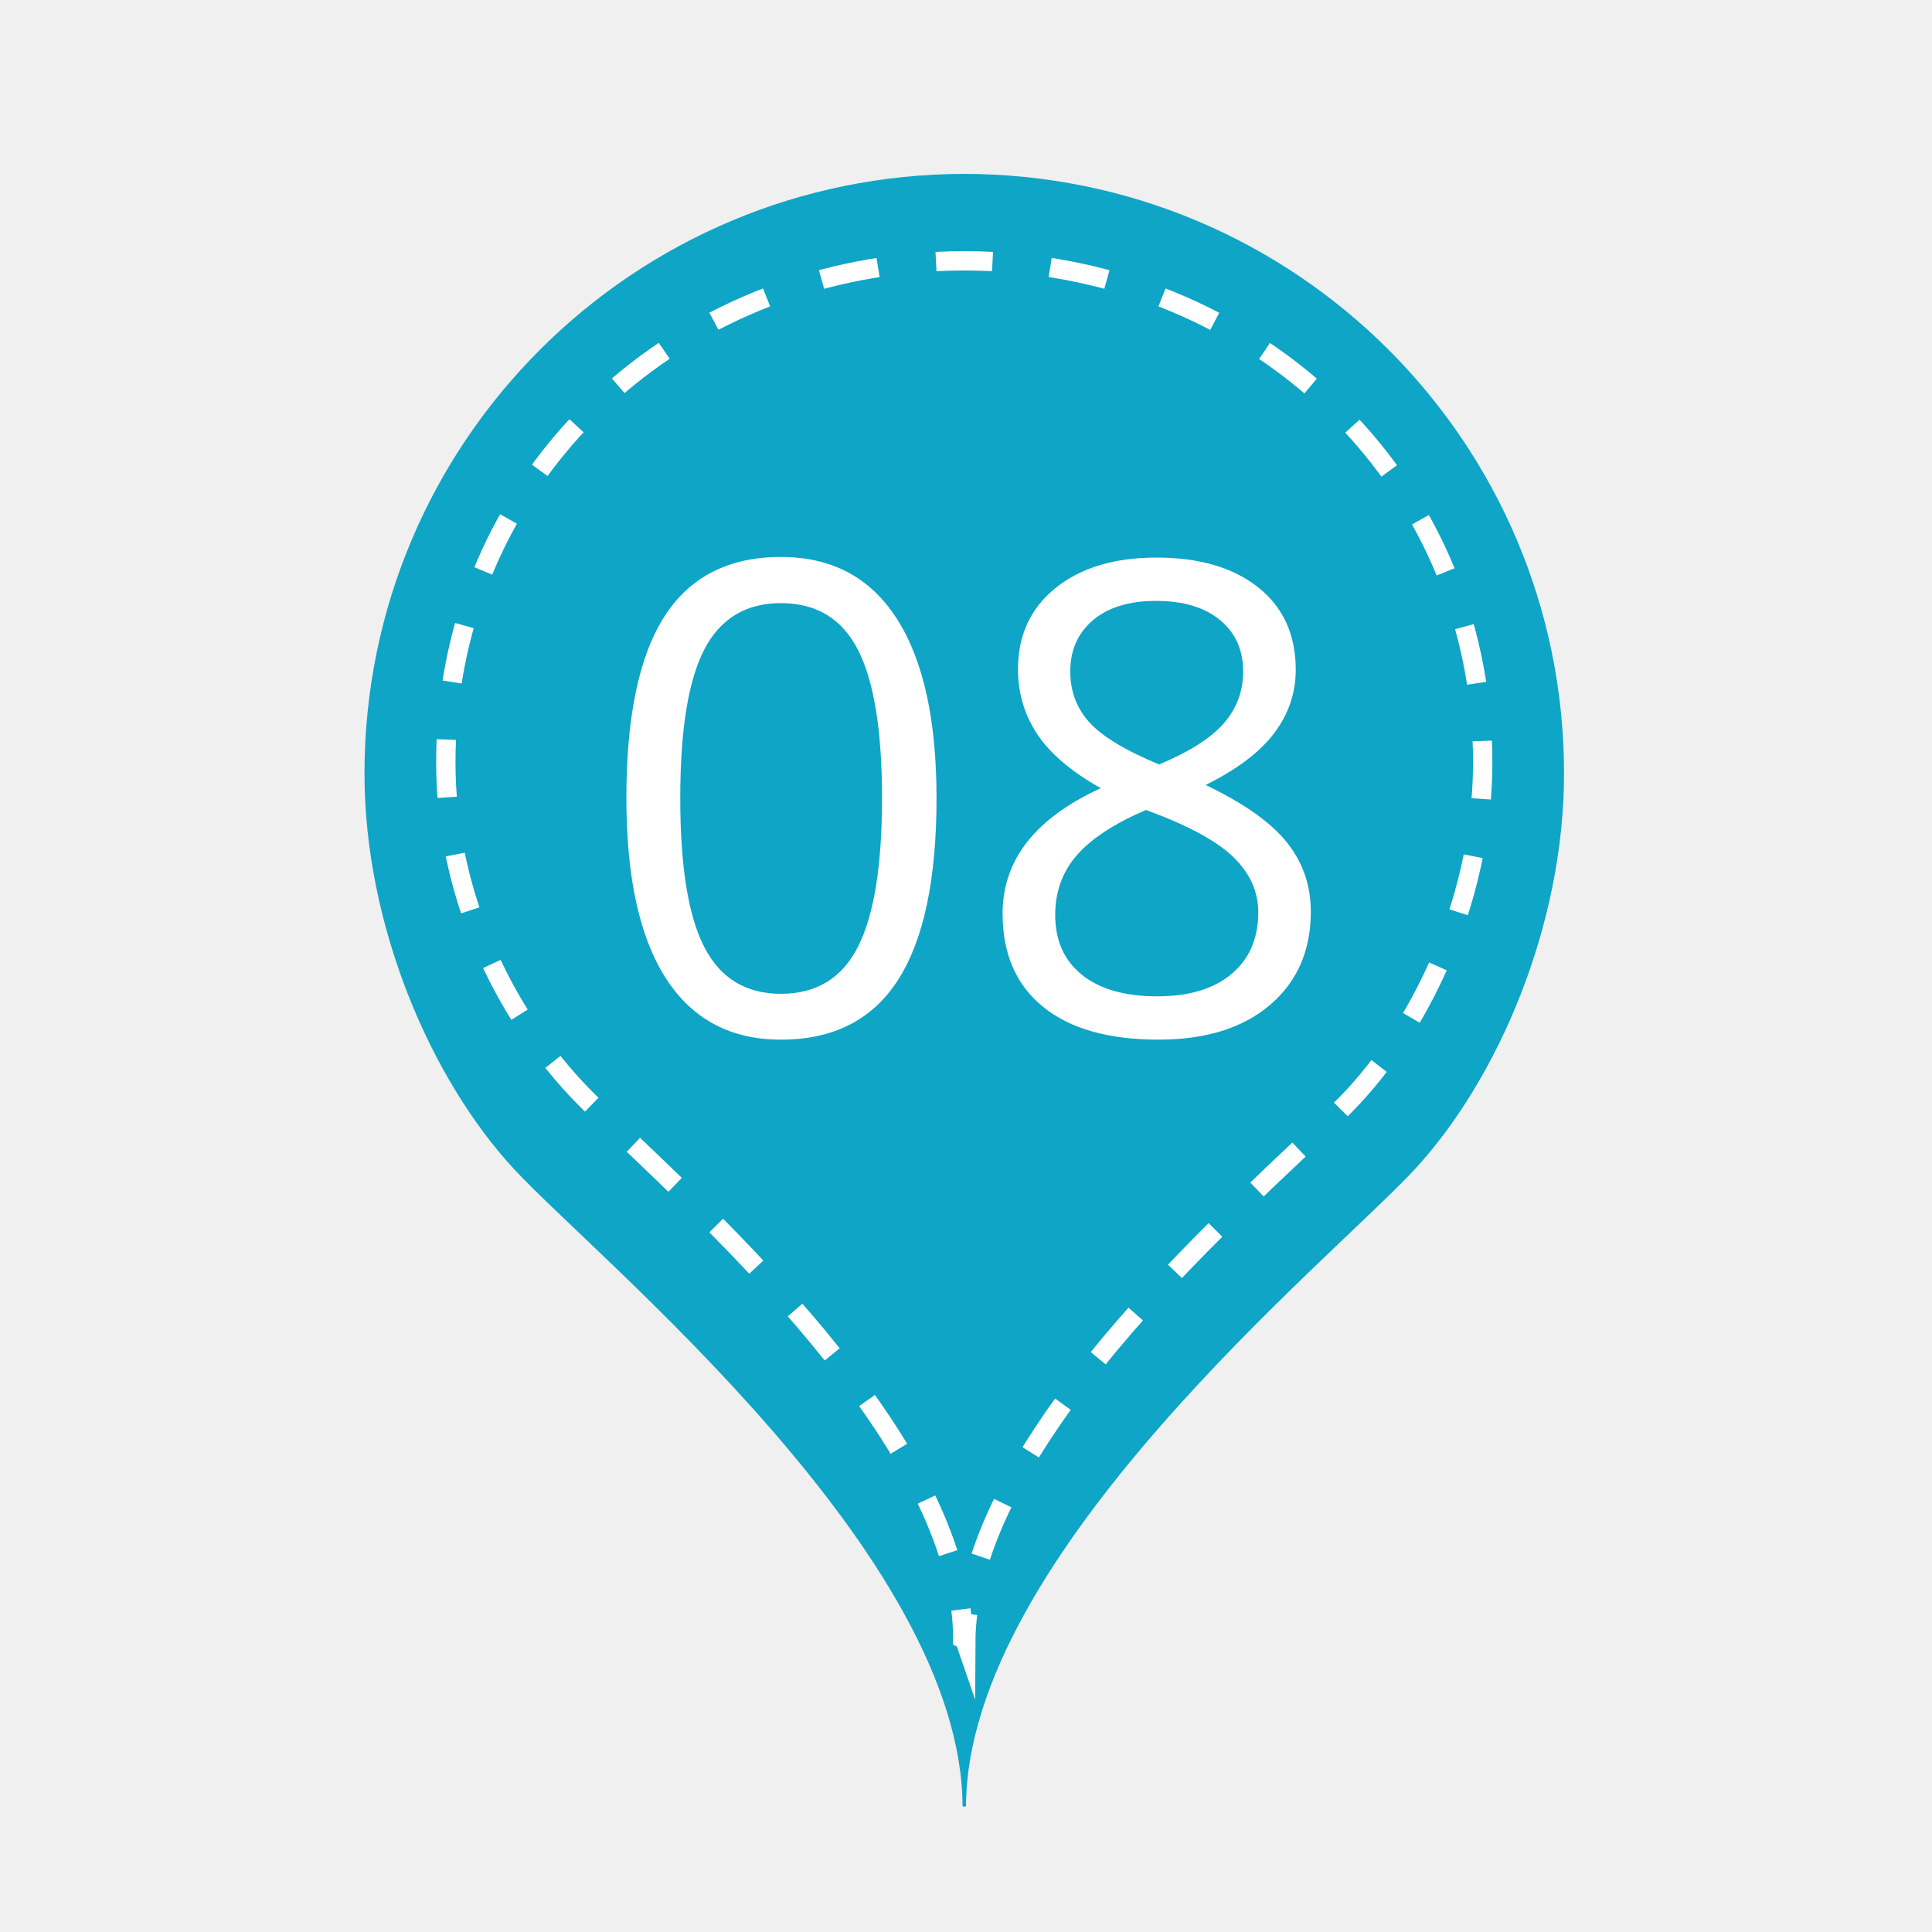
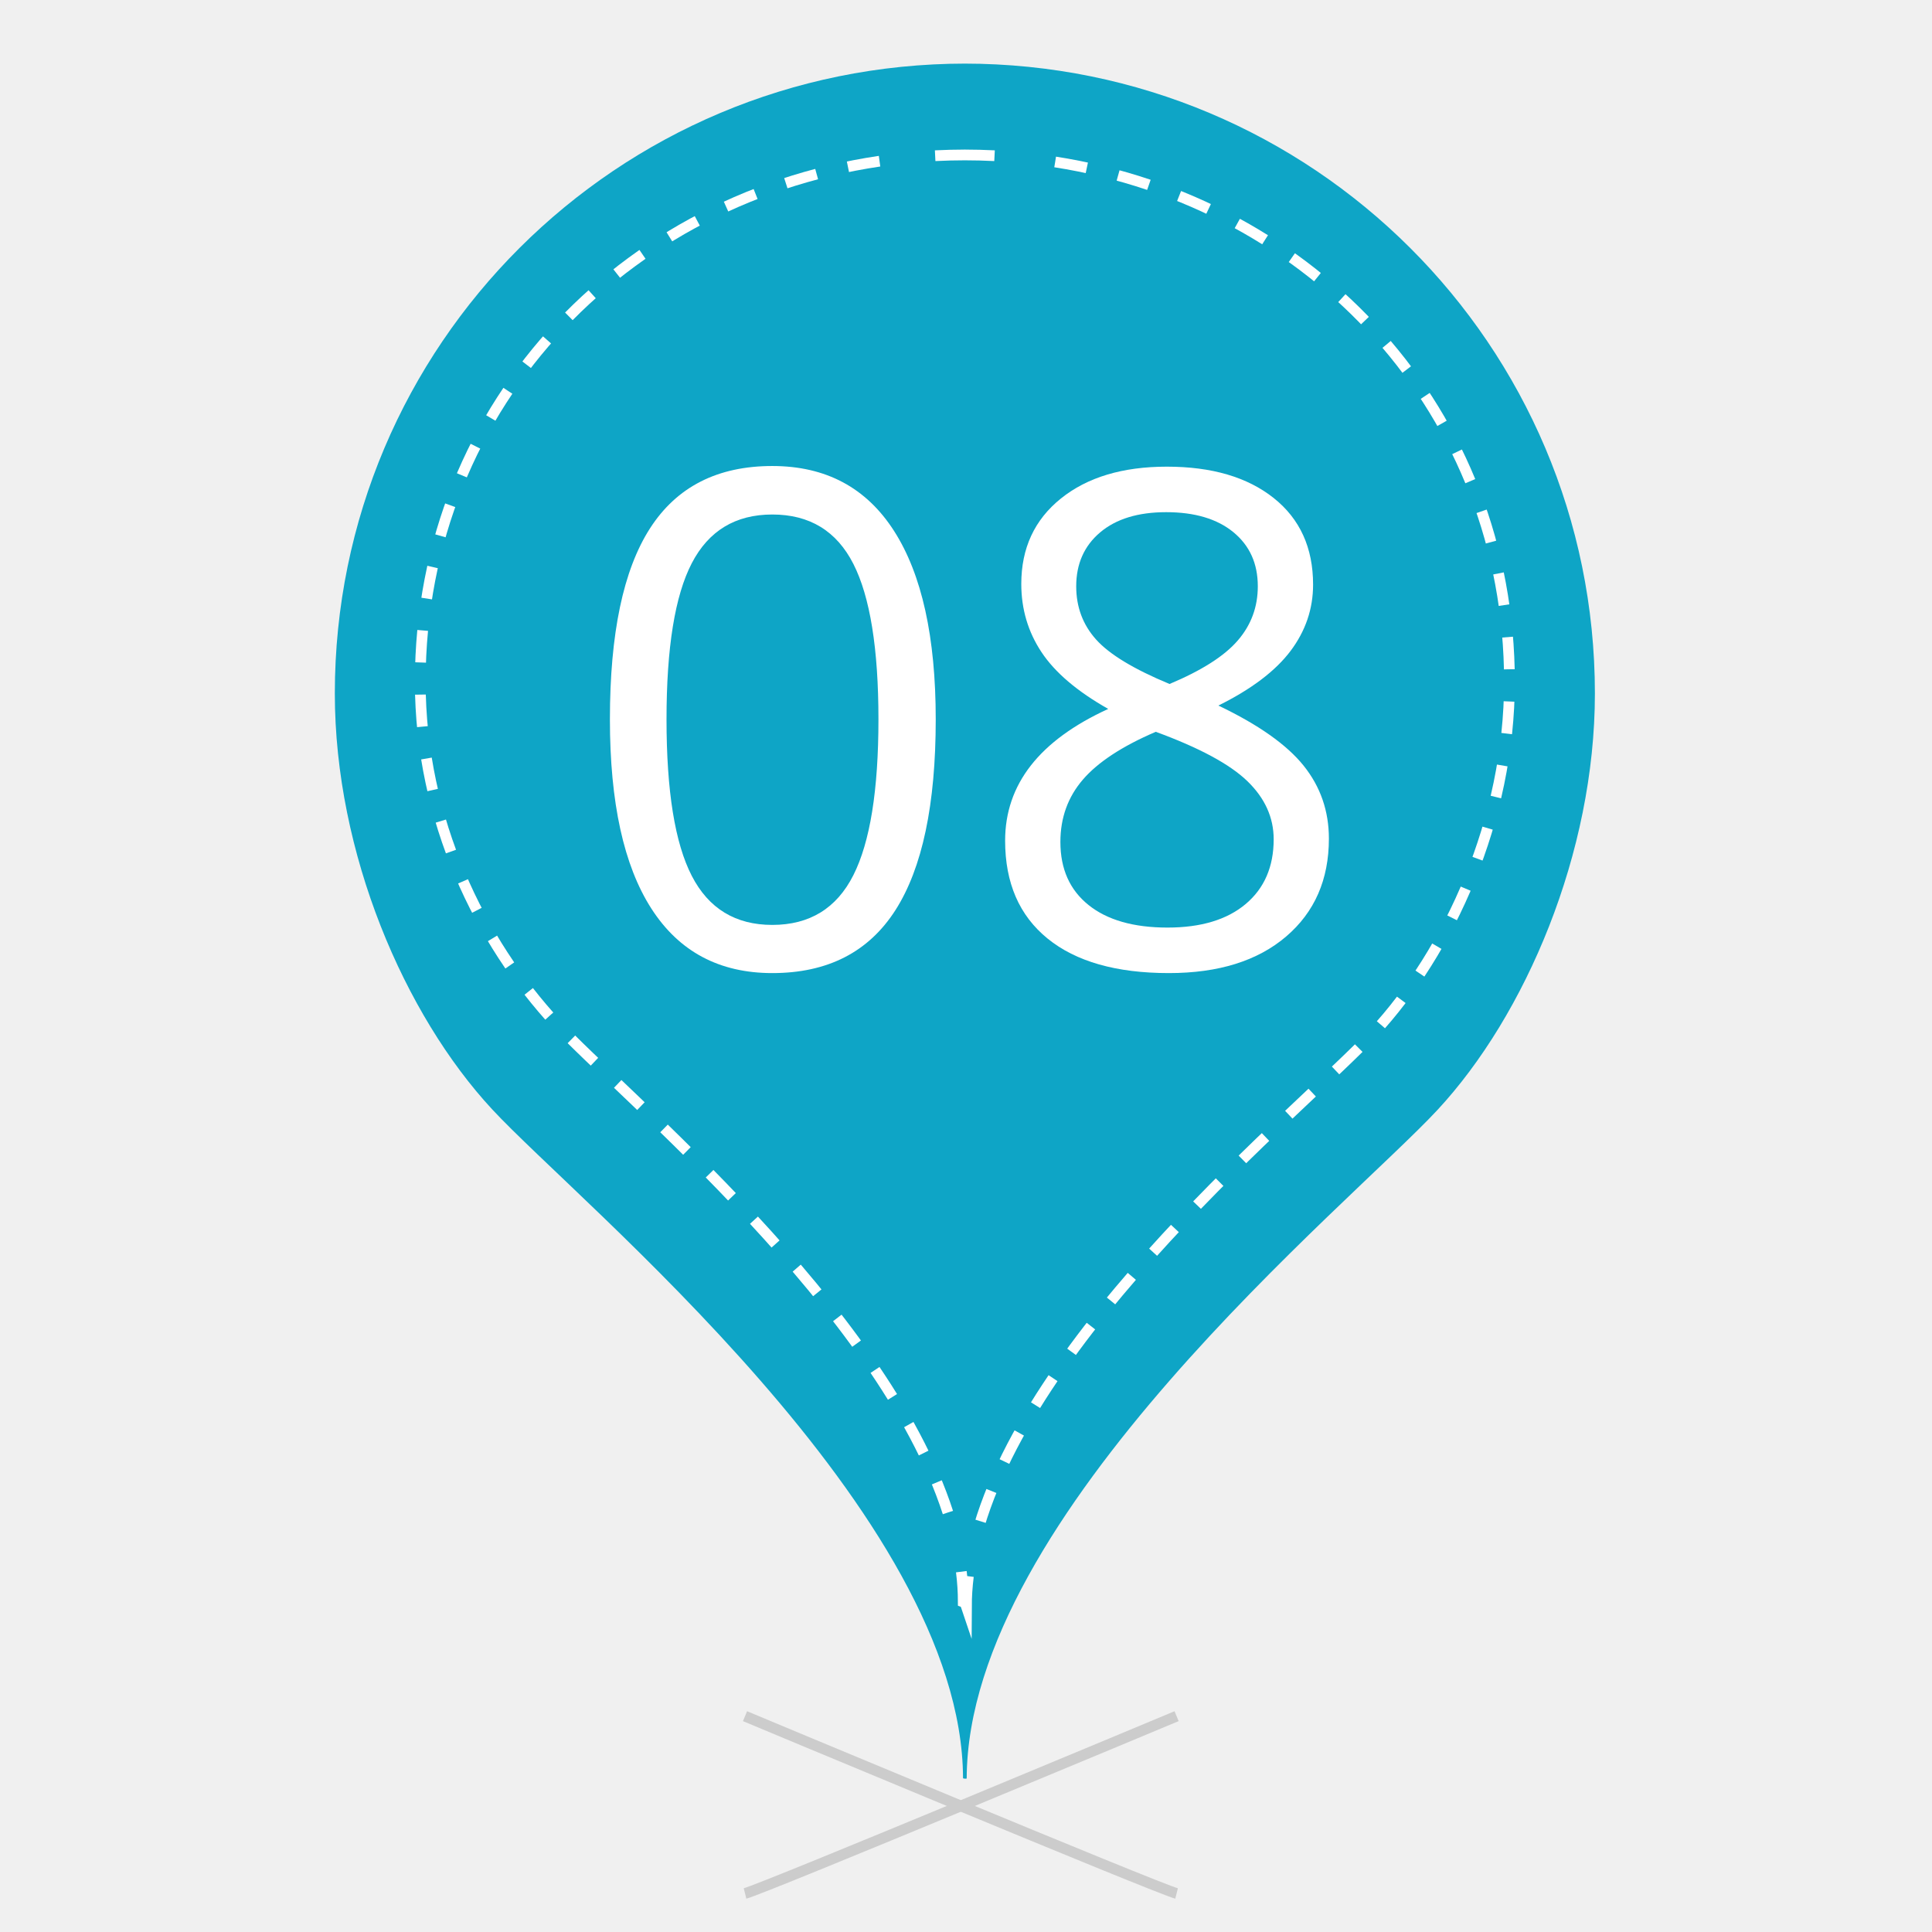
- <svg xmlns="http://www.w3.org/2000/svg" version="1.1" id="Layer_1" x="0px" y="0px" width="100px" height="100px" viewBox="0 0 100 100" enable-background="new 0 0 100 100" xml:space="preserve">
-   <path fill="#0EA5C6" d="M49.859,93.5l-0.039-0.016c-0.038-13-18.875-28.297-23.198-32.955s-7.756-12.618-7.756-20.494  C18.866,22.866,32.784,9,49.953,9h-0.086c17.169,0,31.087,13.866,31.087,31.036c0,7.876-3.433,15.861-7.756,20.519  S50.038,80.497,50,93.497l-0.039,0.01L49.859,93.5z" />
+ <svg xmlns="http://www.w3.org/2000/svg" version="1.1" id="Layer_1" x="0px" y="0px" width="180px" height="180px" viewBox="0 0 180 180" enable-background="new 0 0 180 180" xml:space="preserve">
+   <path fill="#FFFFFF" stroke="#CCCCCC" stroke-miterlimit="10" d="M69.413,176.409c1.739-0.435,40.207-16.517,40.207-16.517" />
+   <path fill="#FFFFFF" stroke="#CCCCCC" stroke-miterlimit="10" d="M109.619,176.409c-1.738-0.435-40.207-16.517-40.207-16.517" />
+   <path fill="#0EA5C6" d="M89.797,165.703l-0.074-0.03c-0.071-24.58-35.689-53.505-43.863-62.312  c-8.174-8.809-14.665-23.86-14.665-38.752c0-32.463,26.316-58.683,58.78-58.683h-0.162c32.463,0,58.78,26.219,58.78,58.685  c0,14.893-6.49,29.99-14.665,38.798c-8.174,8.807-43.792,37.708-43.864,62.287l-0.073,0.021L89.797,165.703z" />
  <g>
    <g>
-       <path fill="none" stroke="#FFFFFF" stroke-miterlimit="10" d="M50.084,83.531c-0.062,0.501-0.095,1-0.097,1.495l-0.034-0.099    l-0.088-0.114L49.833,84.8c-0.001-0.494-0.034-0.993-0.096-1.494" />
-       <path fill="none" stroke="#FFFFFF" stroke-miterlimit="10" stroke-dasharray="2.993,2.993" d="M49.075,80.39    C45.819,70.313,33.036,59.822,29.78,56.313c-3.737-4.027-6.704-10.043-6.704-16.851c0-13.828,10.444-24.427,23.875-25.809" />
-       <path fill="none" stroke="#FFFFFF" stroke-miterlimit="10" d="M48.447,13.538c0.497-0.025,0.997-0.038,1.5-0.038h-0.074    c0.503,0,1.003,0.013,1.5,0.038" />
-       <path fill="none" stroke="#FFFFFF" stroke-miterlimit="10" stroke-dasharray="3,3" d="M54.359,13.846    c12.706,1.985,22.385,12.304,22.385,25.617c0,6.808-2.966,13.279-6.703,17.305c-3.411,3.676-17.276,14.824-19.693,25.286" />
+       <path fill="none" stroke="#FFFFFF" stroke-miterlimit="10" d="M90.222,146.854c-0.118,0.947-0.18,1.891-0.184,2.825l-0.063-0.187    l-0.166-0.217l-0.062-0.023c-0.001-0.933-0.064-1.878-0.182-2.822" />
+       <path fill="none" stroke="#FFFFFF" stroke-miterlimit="10" stroke-dasharray="2.993,2.993" d="M88.314,140.916    c-6.157-19.058-30.327-38.892-36.484-45.528c-7.066-7.614-12.675-18.99-12.675-31.863c0-26.147,19.748-46.187,45.143-48.801" />
+       <path fill="none" stroke="#FFFFFF" stroke-miterlimit="10" d="M87.126,14.507c0.94-0.047,1.886-0.071,2.837-0.071h-0.14    c0.951,0,1.896,0.024,2.836,0.071" />
+       <path fill="none" stroke="#FFFFFF" stroke-miterlimit="10" stroke-dasharray="3,3" d="M98.307,15.089    c24.022,3.754,42.326,23.265,42.326,48.438c0,12.873-5.61,25.109-12.675,32.72c-6.45,6.95-32.666,28.031-37.237,47.814" />
    </g>
  </g>
  <g>
-     <path fill="#FFFFFF" d="M48.475,41.312c0,4.195-0.662,7.327-1.984,9.396c-1.323,2.069-3.345,3.104-6.068,3.104   c-2.612,0-4.599-1.06-5.96-3.179c-1.361-2.119-2.042-5.227-2.042-9.322c0-4.228,0.658-7.365,1.976-9.413   c1.317-2.047,3.326-3.071,6.026-3.071c2.634,0,4.634,1.068,6.001,3.204C47.791,34.167,48.475,37.261,48.475,41.312z M35.21,41.312   c0,3.531,0.415,6.101,1.245,7.711s2.152,2.416,3.968,2.416c1.837,0,3.168-0.816,3.993-2.449c0.824-1.632,1.237-4.192,1.237-7.678   s-0.413-6.04-1.237-7.662c-0.825-1.621-2.156-2.432-3.993-2.432c-1.815,0-3.138,0.8-3.968,2.399   C35.625,35.216,35.21,37.781,35.21,41.312z" />
-     <path fill="#FFFFFF" d="M59.863,28.86c2.214,0,3.968,0.515,5.263,1.544s1.942,2.452,1.942,4.267c0,1.195-0.371,2.286-1.112,3.271   c-0.741,0.985-1.926,1.882-3.553,2.689c1.97,0.941,3.37,1.929,4.2,2.963c0.83,1.035,1.245,2.233,1.245,3.594   c0,2.015-0.703,3.622-2.108,4.823c-1.405,1.2-3.331,1.801-5.777,1.801c-2.59,0-4.582-0.567-5.977-1.701   c-1.395-1.135-2.092-2.742-2.092-4.823c0-2.778,1.693-4.941,5.08-6.491c-1.527-0.863-2.623-1.795-3.287-2.797   c-0.664-1.001-0.996-2.122-0.996-3.362c0-1.76,0.65-3.163,1.951-4.208C55.942,29.383,57.683,28.86,59.863,28.86z M54.617,47.354   c0,1.328,0.462,2.363,1.387,3.104c0.924,0.742,2.222,1.112,3.893,1.112c1.649,0,2.933-0.388,3.852-1.162s1.378-1.837,1.378-3.188   c0-1.073-0.432-2.028-1.295-2.864c-0.863-0.835-2.368-1.646-4.516-2.432c-1.649,0.708-2.845,1.492-3.586,2.349   C54.988,45.133,54.617,46.159,54.617,47.354z M59.83,31.102c-1.384,0-2.468,0.332-3.254,0.996s-1.179,1.55-1.179,2.656   c0,1.019,0.326,1.893,0.979,2.623s1.859,1.461,3.619,2.191c1.583-0.664,2.703-1.378,3.361-2.142   c0.659-0.764,0.988-1.654,0.988-2.673c0-1.118-0.401-2.006-1.203-2.665C62.34,31.431,61.235,31.102,59.83,31.102z" />
+     <path fill="#FFFFFF" d="M87.18,67.023c0,7.932-1.251,13.854-3.751,17.767c-2.502,3.912-6.325,5.87-11.475,5.87   c-4.938,0-8.695-2.005-11.269-6.012c-2.573-4.006-3.861-9.883-3.861-17.626c0-7.995,1.245-13.927,3.737-17.799   c2.49-3.87,6.289-5.806,11.394-5.806c4.981,0,8.763,2.019,11.347,6.058C85.887,53.513,87.18,59.363,87.18,67.023z M62.098,67.023   c0,6.676,0.784,11.536,2.354,14.58c1.569,3.044,4.069,4.569,7.502,4.569c3.474,0,5.99-1.544,7.551-4.631   c1.559-3.087,2.338-7.927,2.338-14.519s-0.78-11.42-2.338-14.488c-1.561-3.065-4.077-4.599-7.551-4.599   c-3.431,0-5.933,1.514-7.502,4.537C62.882,55.496,62.098,60.348,62.098,67.023z" />
+     <path fill="#FFFFFF" d="M108.714,43.478c4.186,0,7.502,0.974,9.95,2.919c2.448,1.946,3.673,4.637,3.673,8.069   c0,2.26-0.701,4.322-2.103,6.185c-1.402,1.862-3.645,3.56-6.721,5.084c3.728,1.779,6.375,3.648,7.944,5.603   c1.569,1.958,2.353,4.223,2.353,6.796c0,3.81-1.329,6.849-3.984,9.118c-2.657,2.27-6.299,3.408-10.925,3.408   c-4.896,0-8.663-1.073-11.301-3.217c-2.639-2.146-3.955-5.185-3.955-9.12c0-5.253,3.2-9.343,9.605-12.274   c-2.888-1.632-4.96-3.394-6.215-5.289c-1.256-1.893-1.884-4.013-1.884-6.356c0-3.329,1.229-5.981,3.688-7.957   C101.297,44.467,104.593,43.478,108.714,43.478z M98.794,78.448c0,2.511,0.873,4.467,2.621,5.869   c1.747,1.403,4.203,2.103,7.36,2.103c3.119,0,5.548-0.734,7.285-2.197c1.737-1.464,2.606-3.474,2.606-6.028   c0-2.029-0.816-3.835-2.45-5.416c-1.632-1.579-4.478-3.112-8.537-4.598c-3.119,1.338-5.382,2.821-6.78,4.441   C99.495,74.248,98.794,76.188,98.794,78.448z M108.651,47.718c-2.619,0-4.668,0.628-6.154,1.883   c-1.485,1.256-2.229,2.931-2.229,5.022c0,1.927,0.616,3.58,1.852,4.959c1.236,1.38,3.515,2.763,6.844,4.143   c2.993-1.256,5.111-2.606,6.354-4.05c1.249-1.444,1.869-3.127,1.869-5.054c0-2.114-0.757-3.792-2.275-5.039   C113.396,48.34,111.307,47.718,108.651,47.718z" />
  </g>
</svg>
